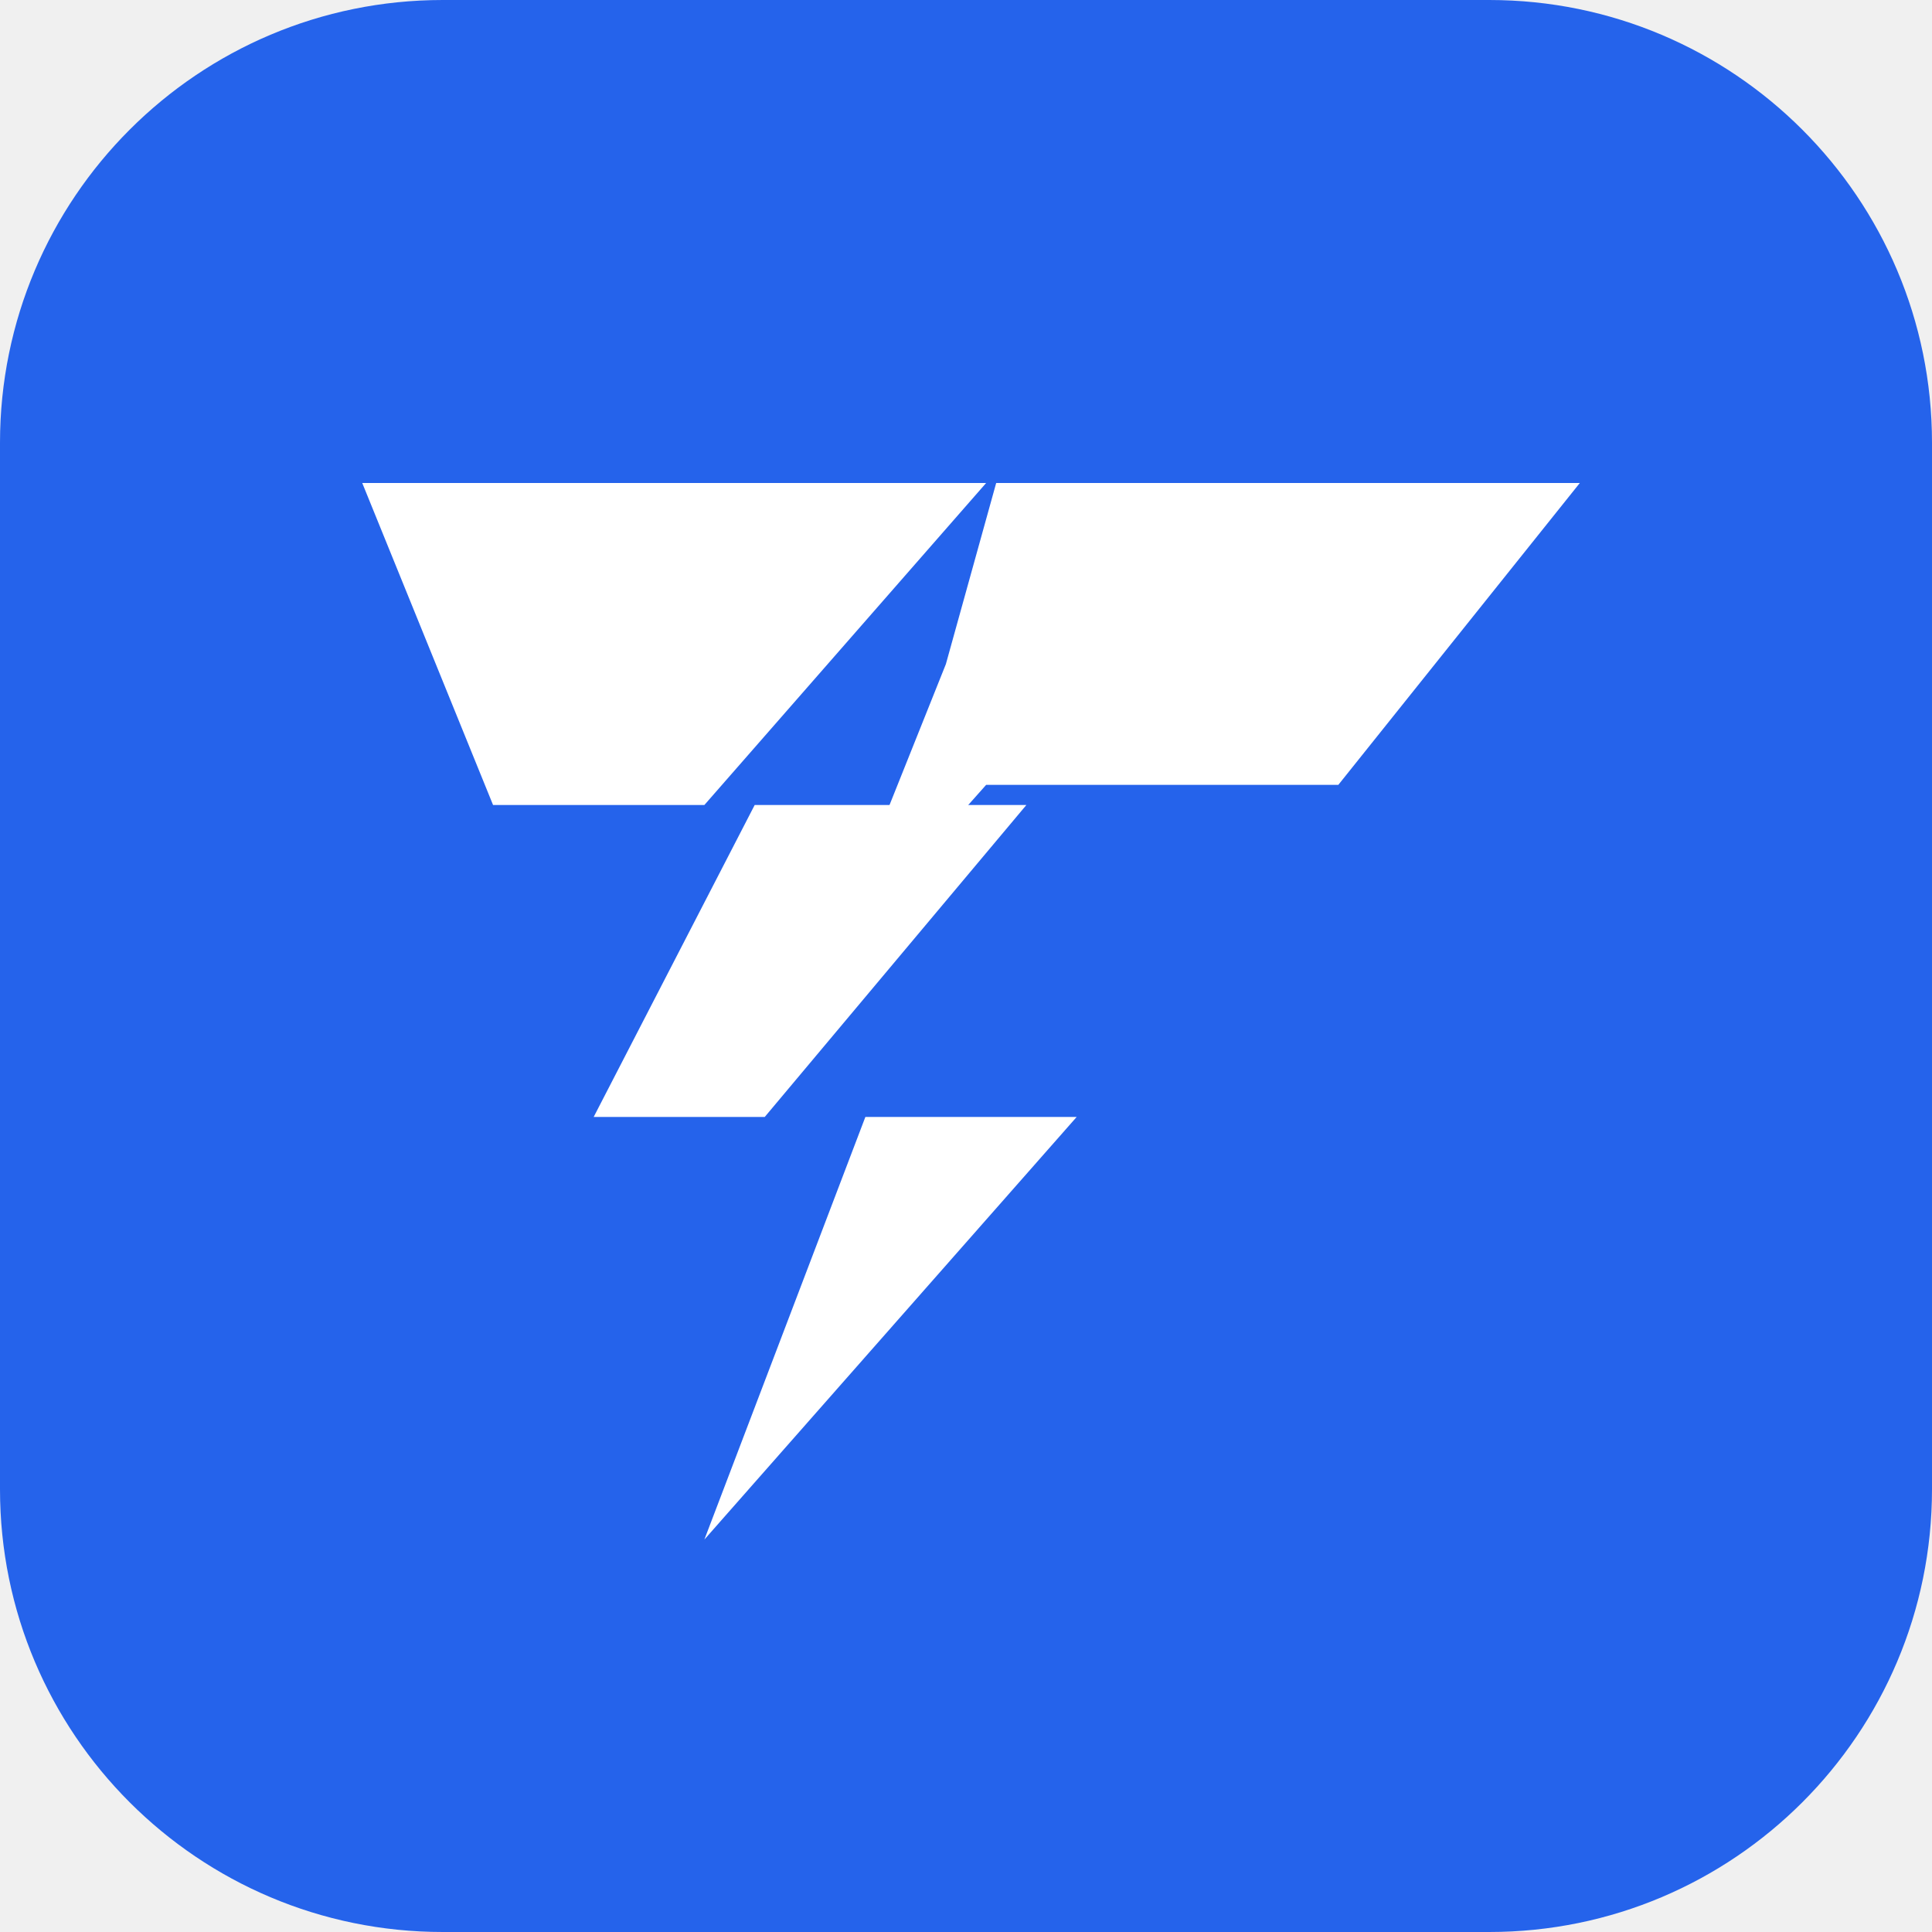
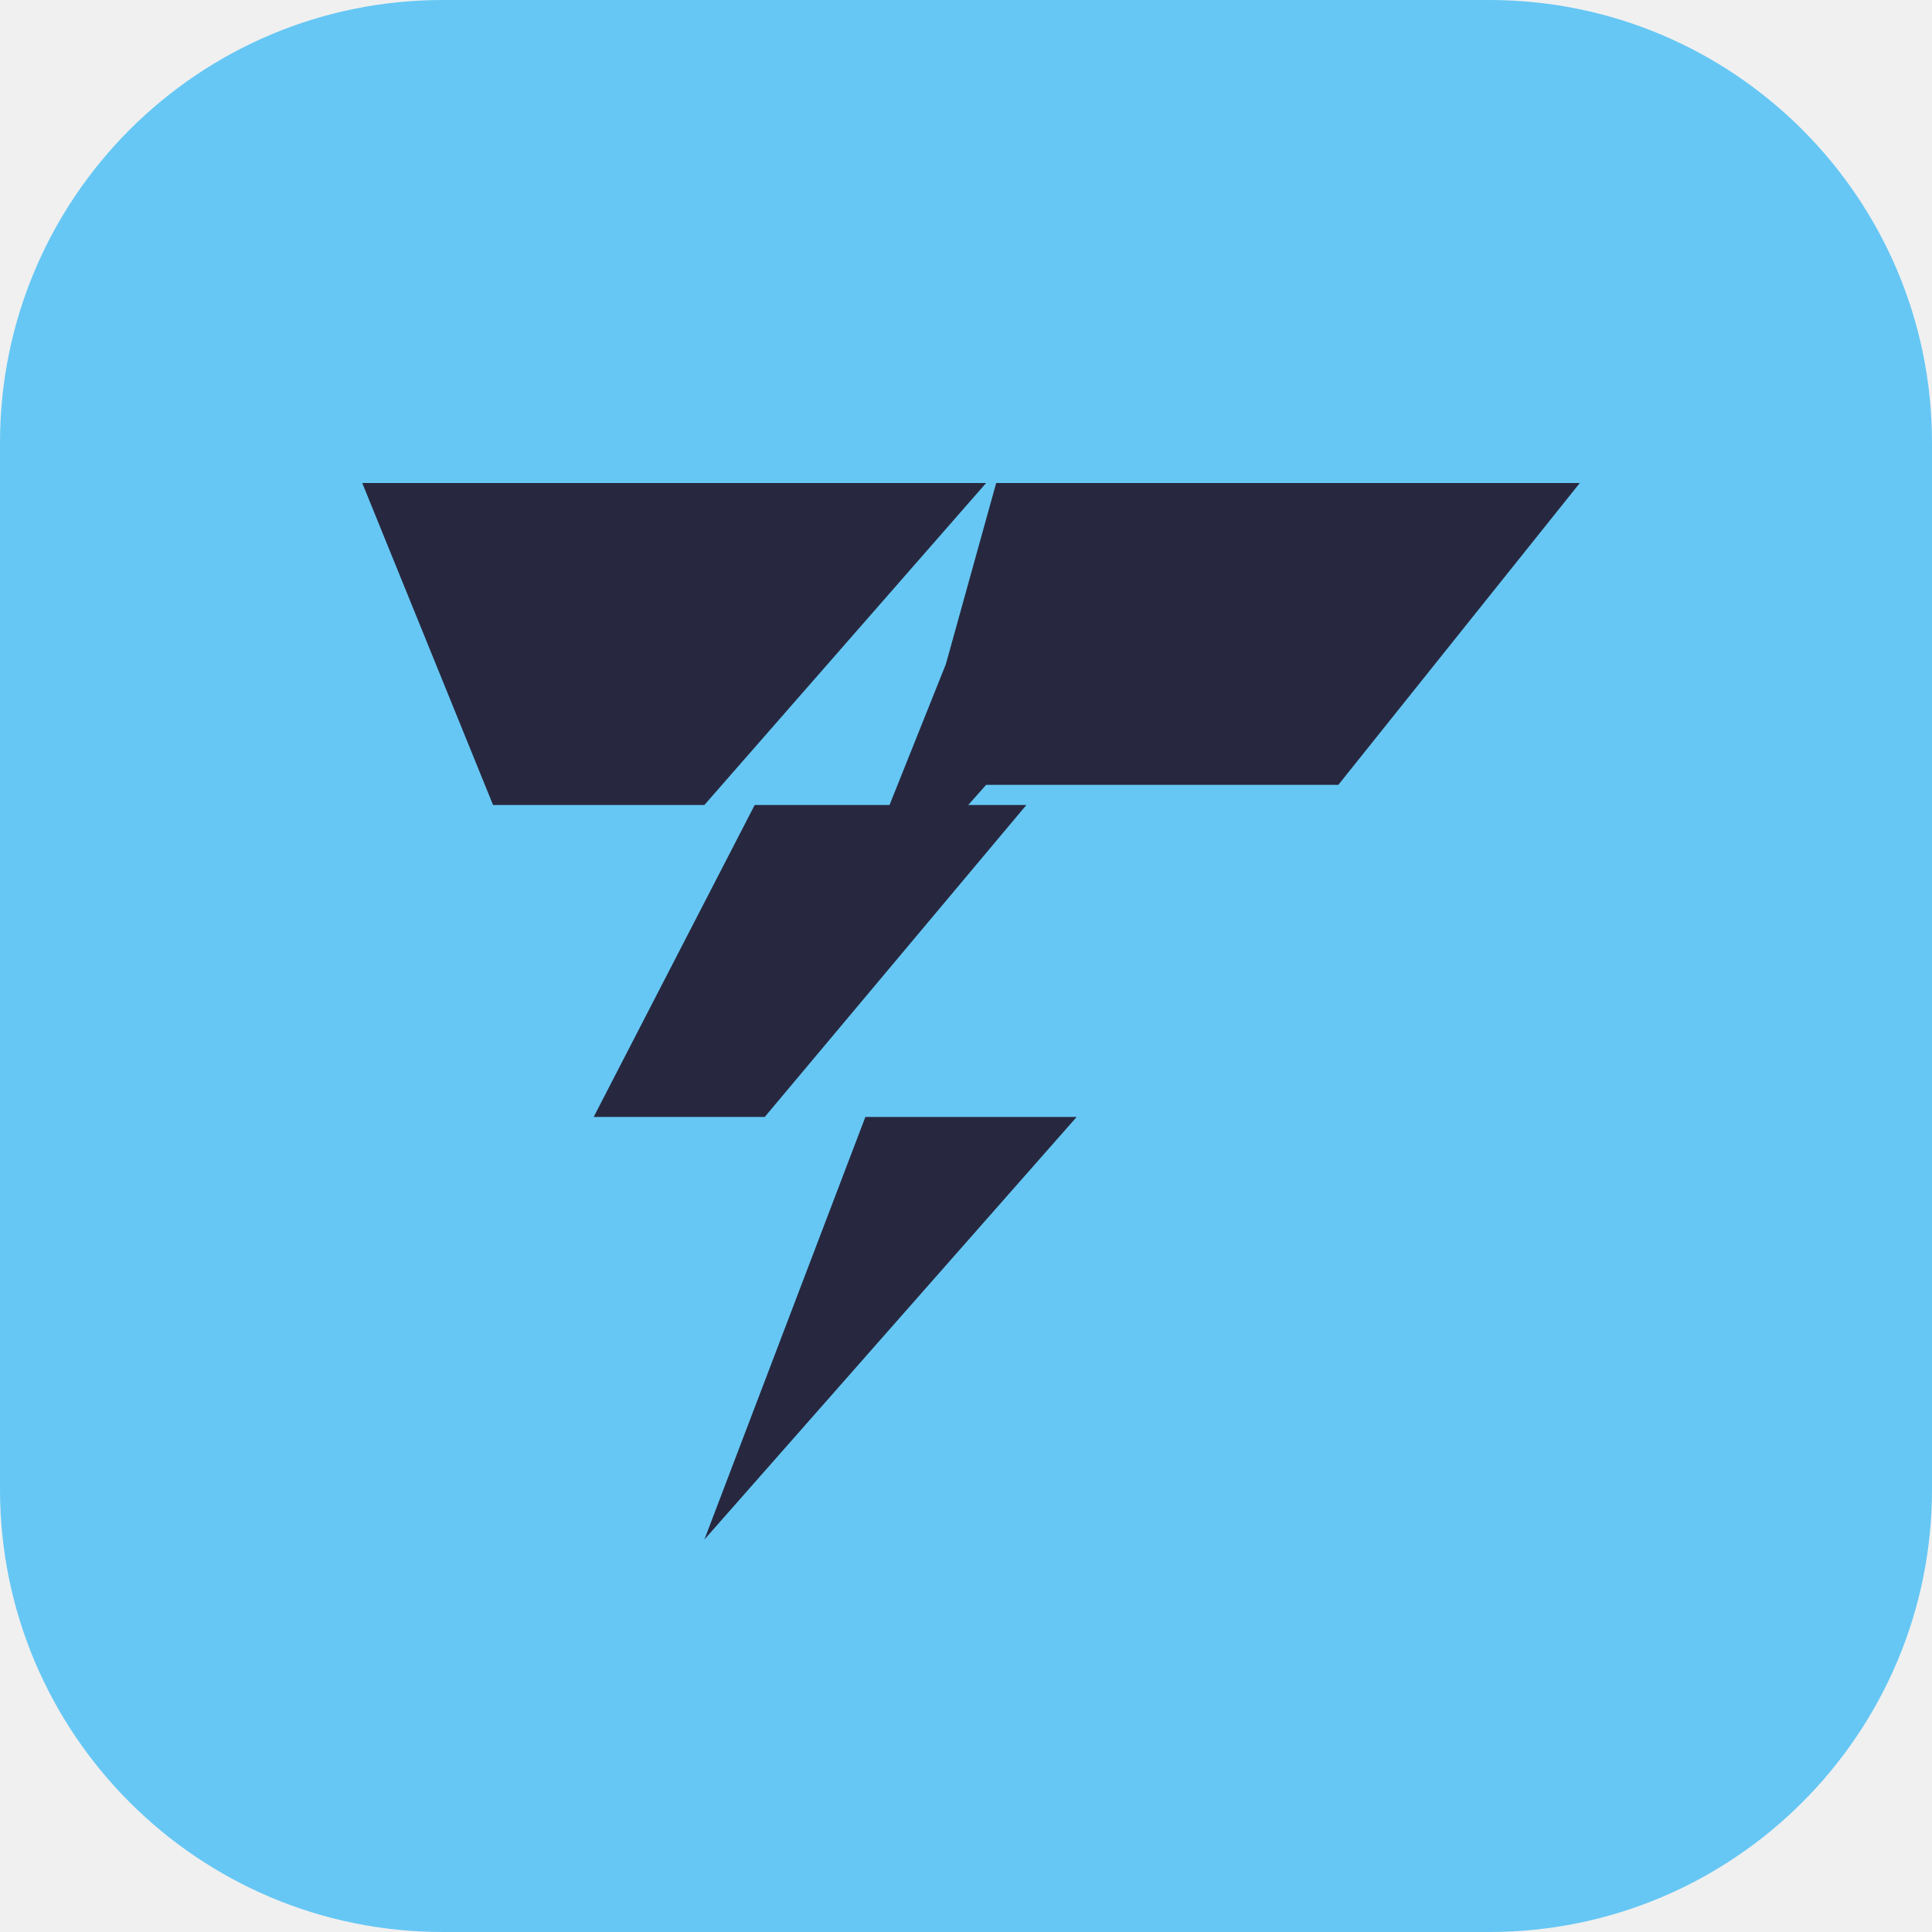
<svg xmlns="http://www.w3.org/2000/svg" width="192" height="192" viewBox="0 0 192 192">
-   <rect width="192" height="192" rx="44" fill="#2563eb" />
-   <path d="M36 48h62L70 80h32l-26 31h31l-37 42 16-42H59l16-31H49z" fill="#ffffff" />
-   <path d="M99 48h58l-24 30h-35l-16 18 12-30z" fill="#ffffff" />
+   <rect width="192" height="192" rx="44" fill="#66c7f4" />
+   <path d="M36 48h62L70 80h32l-26 31h31l-37 42 16-42H59l16-31H49z" fill="#27283f" />
+   <path d="M99 48h58l-24 30h-35l-16 18 12-30z" fill="#27283f" />
</svg>
